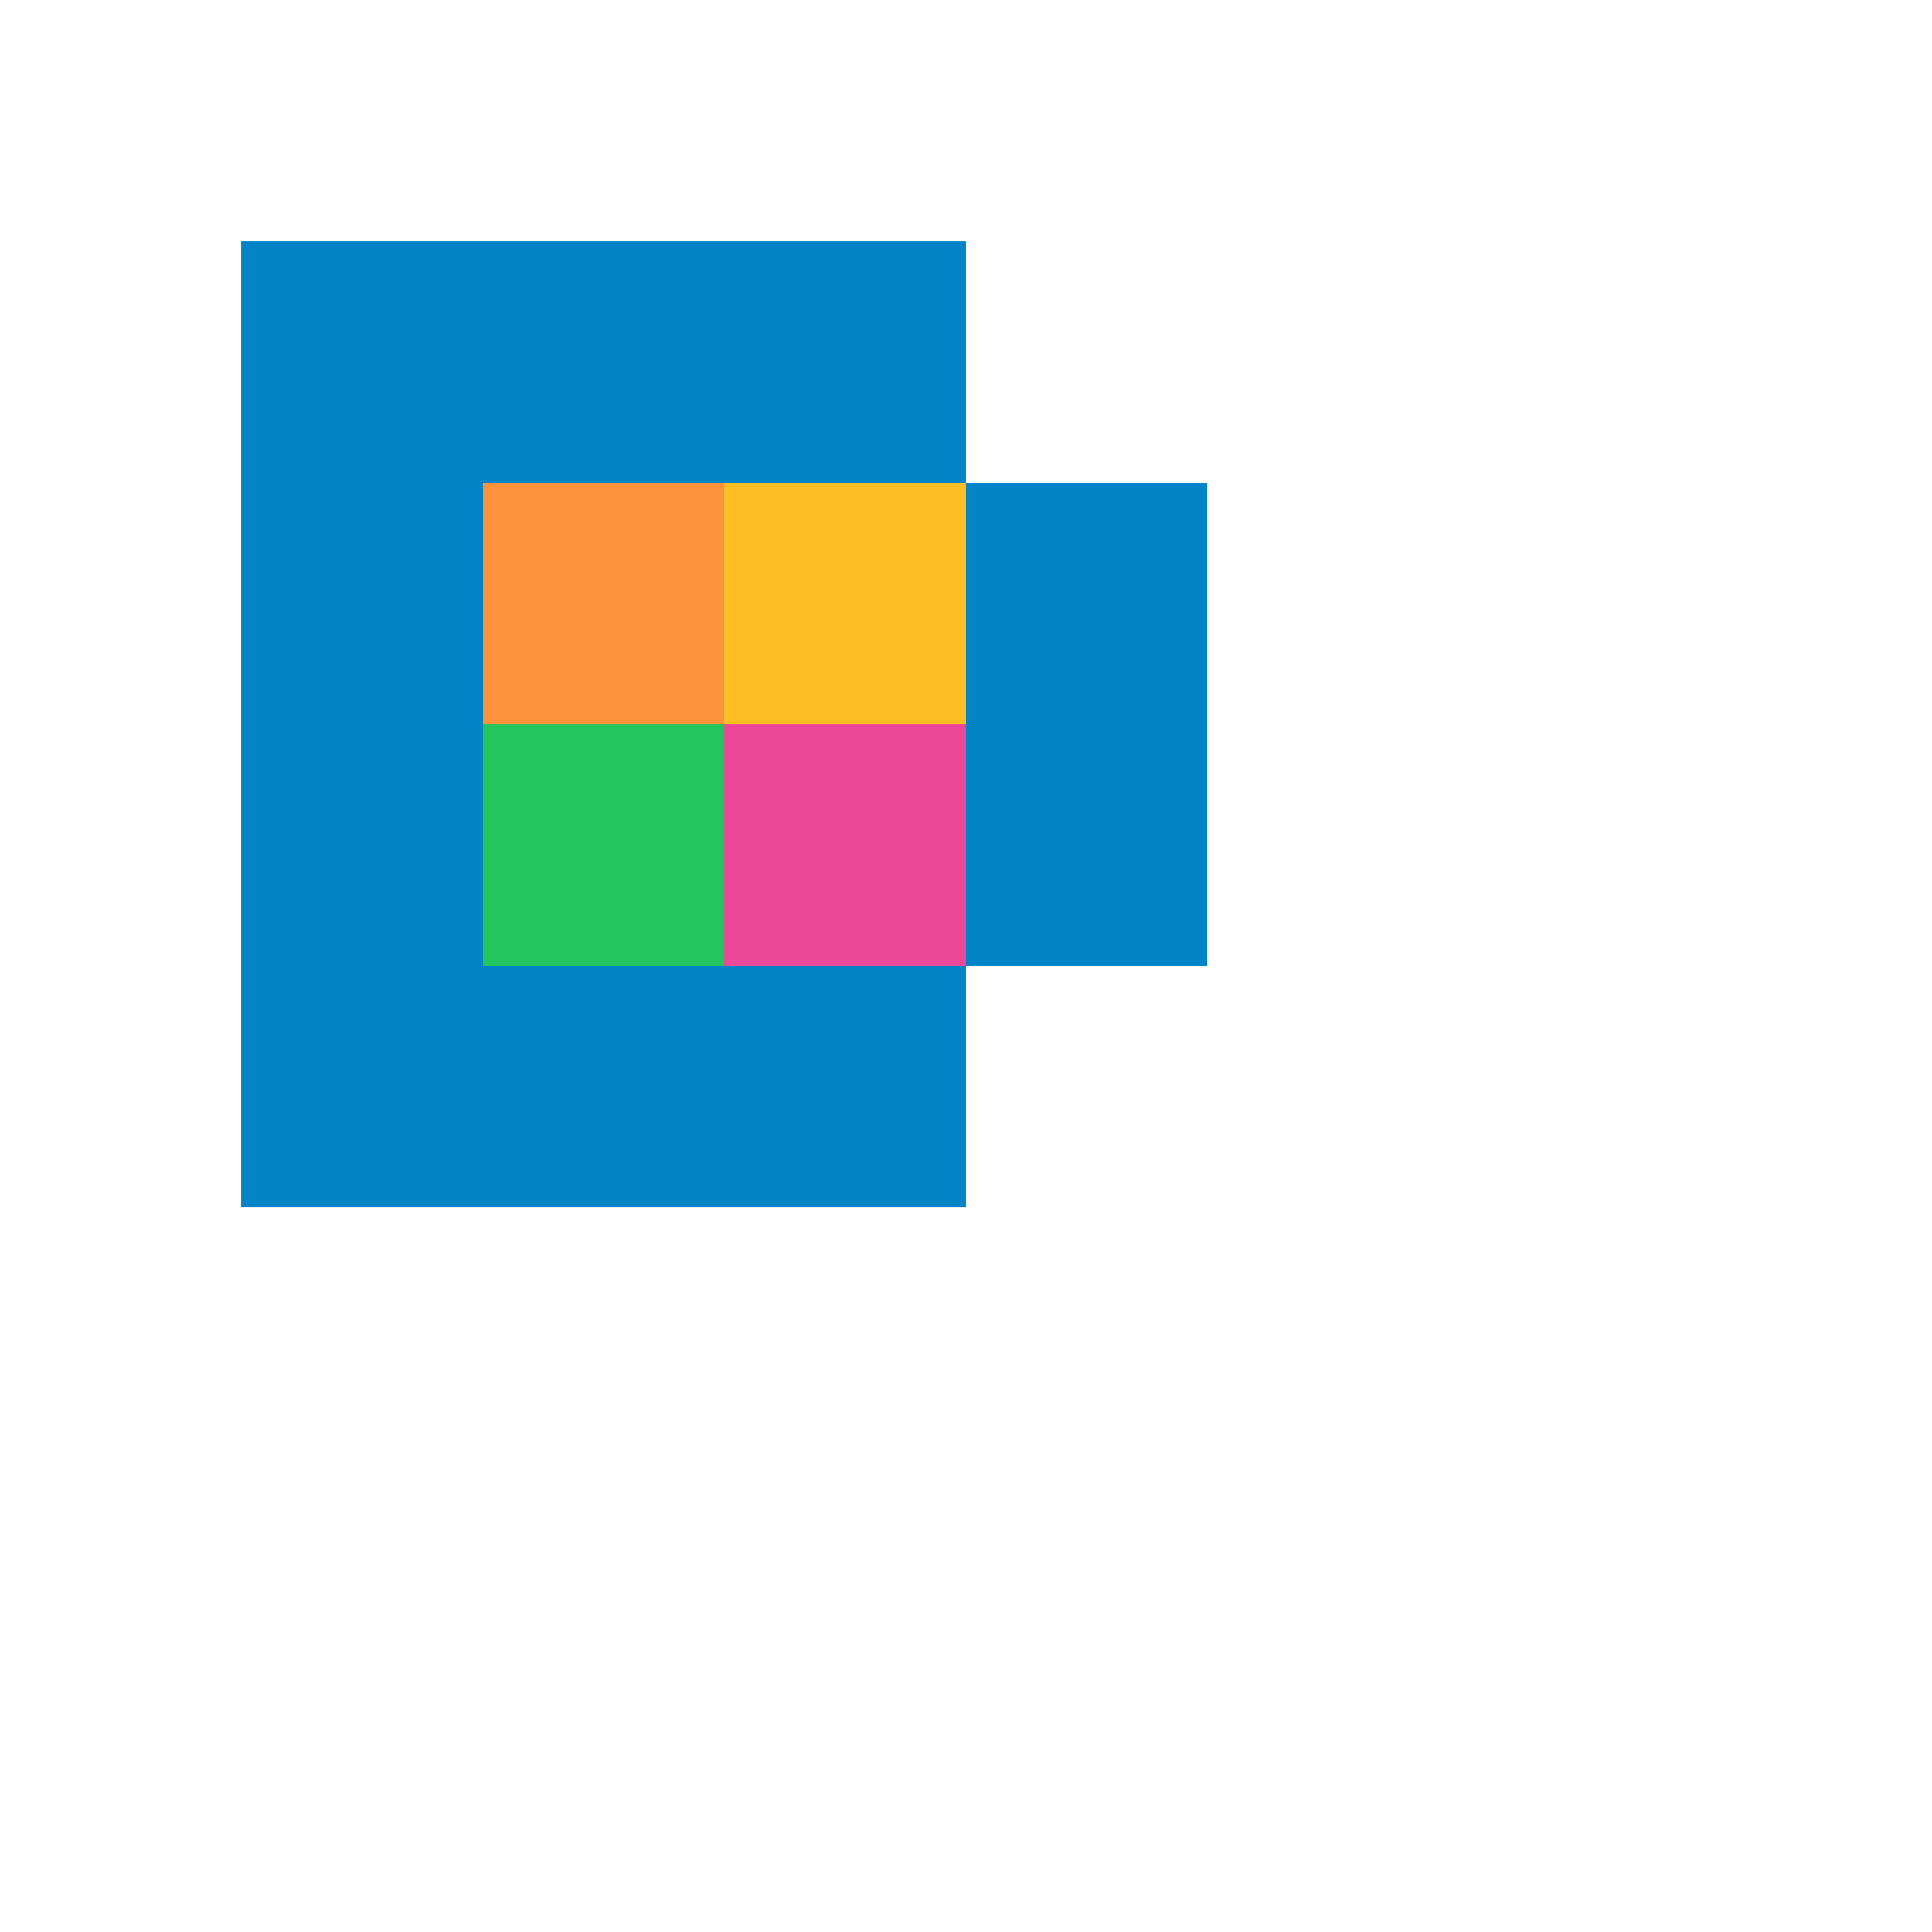
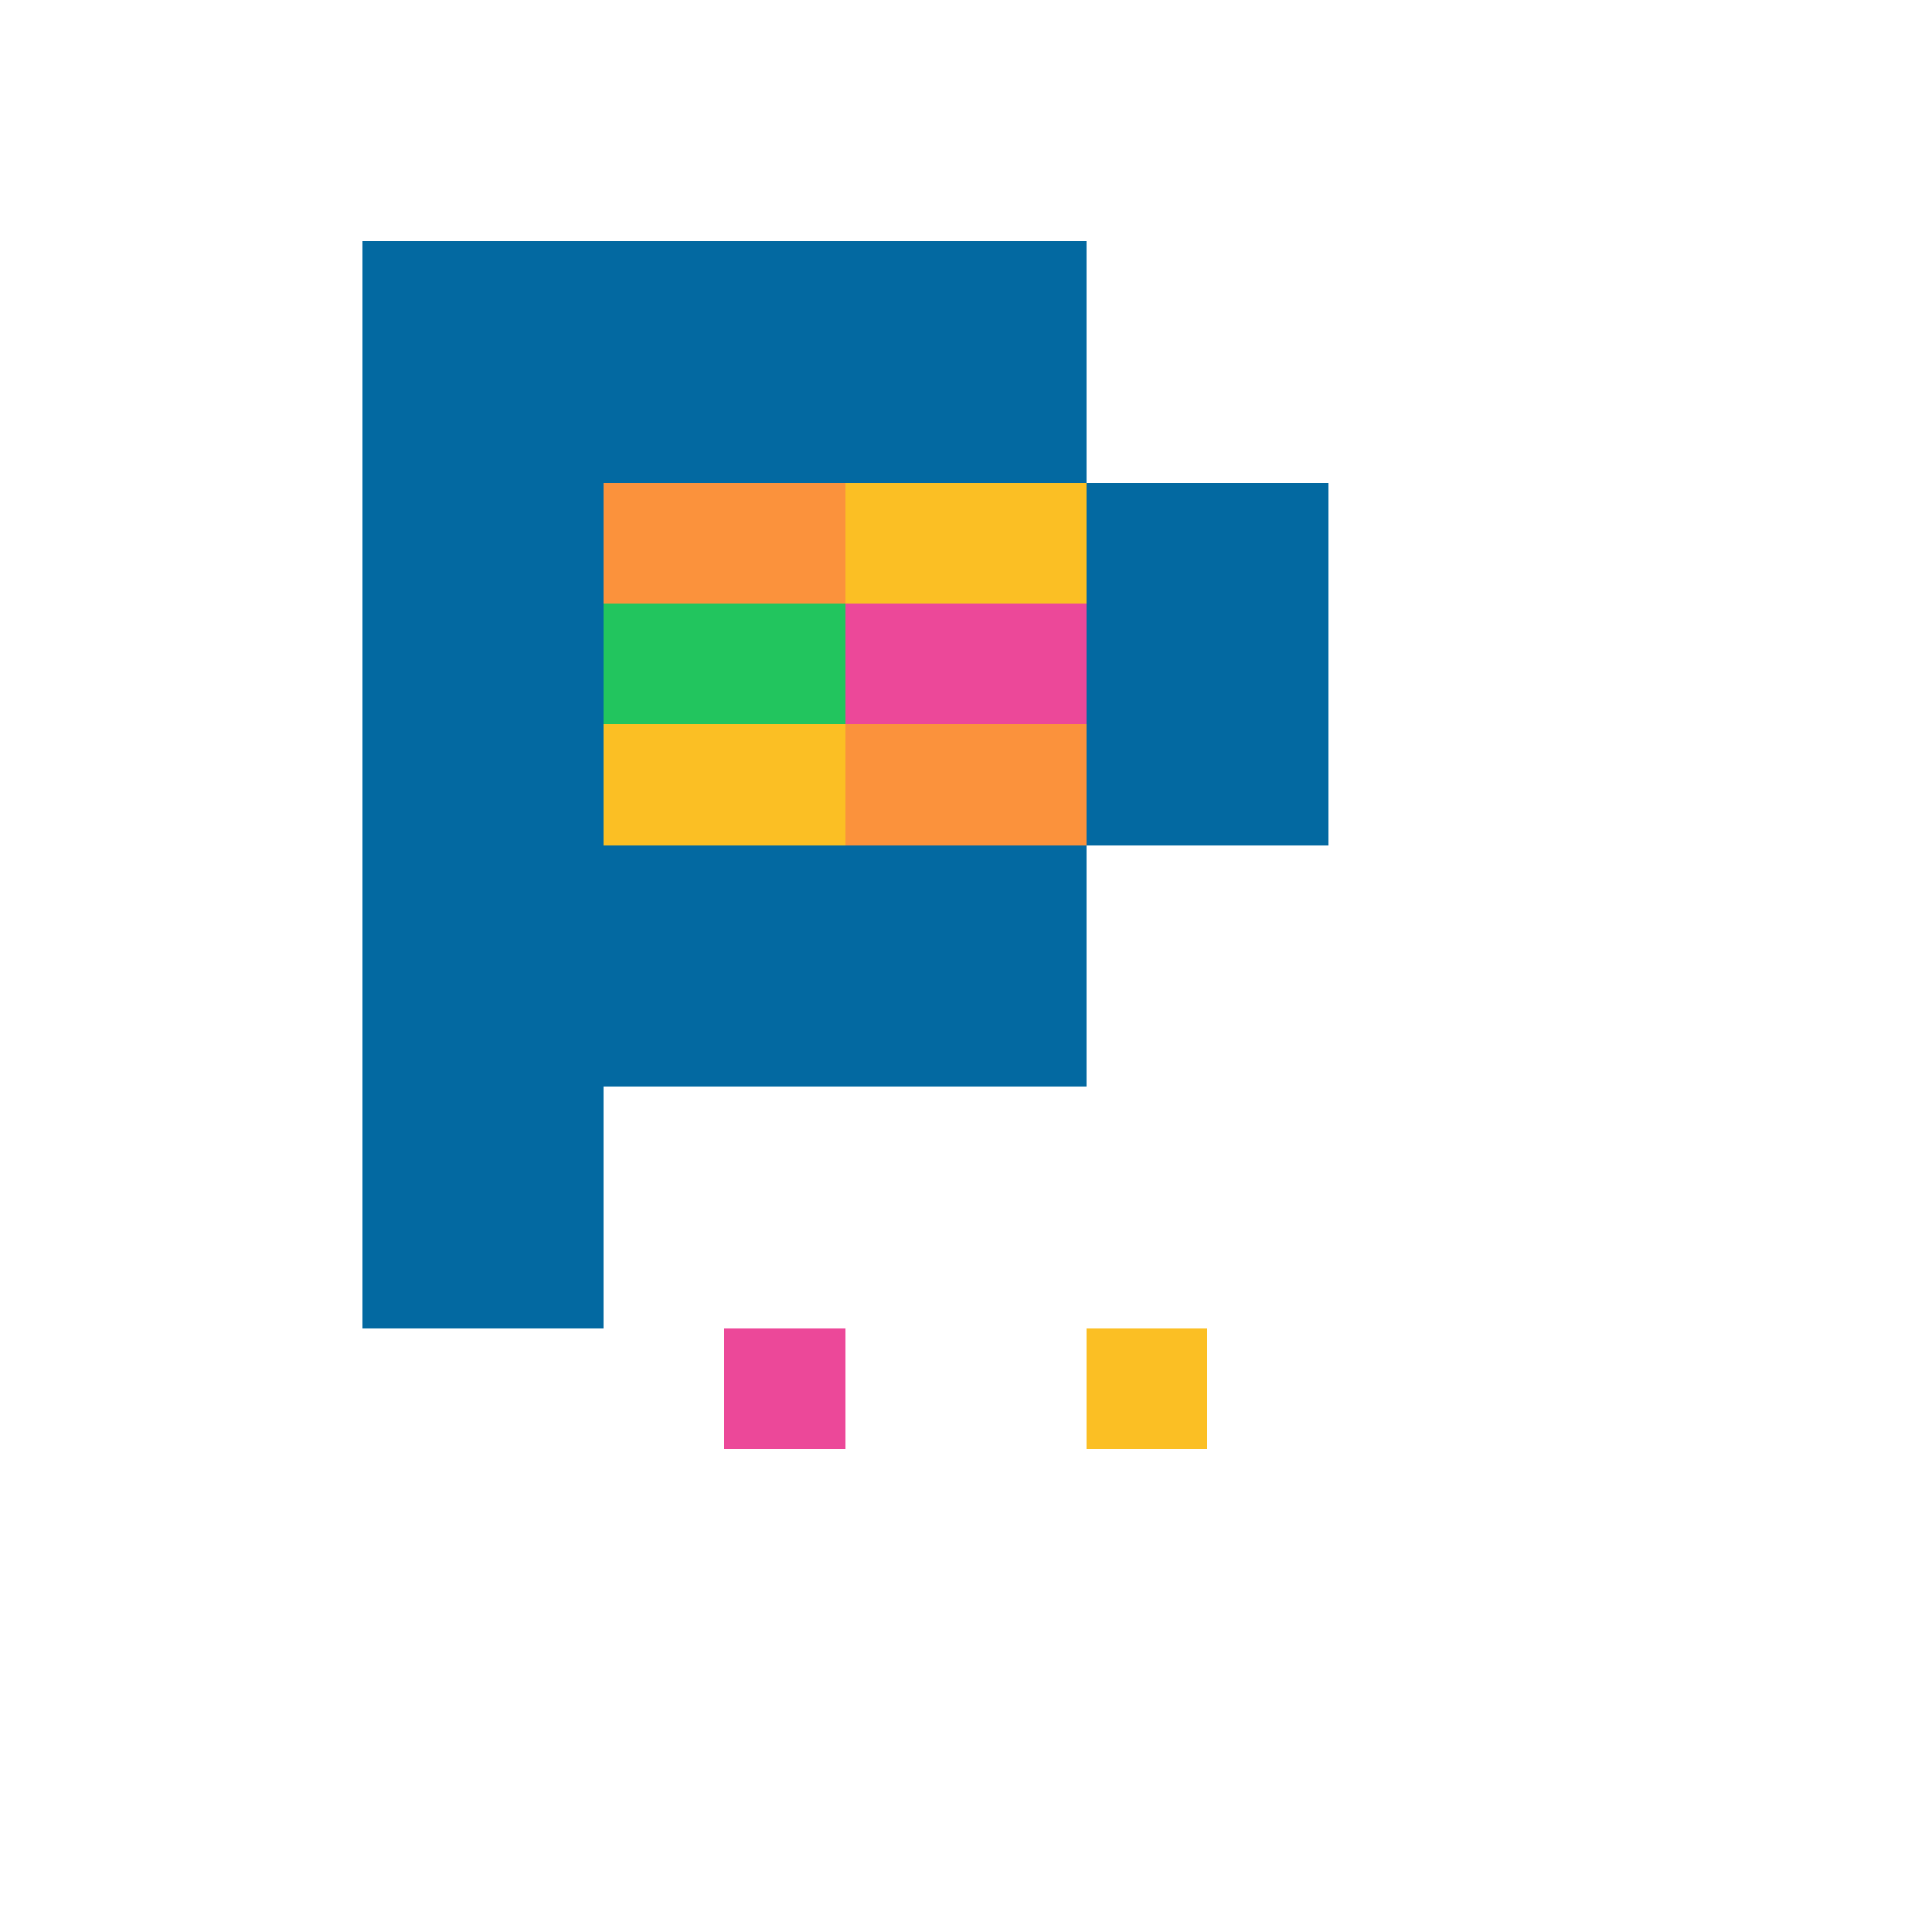
- <svg xmlns="http://www.w3.org/2000/svg" viewBox="0 0 8 8" shape-rendering="crispEdges">
-   <rect x="1" y="1" width="3" height="1" fill="#0284c7" />
-   <rect x="1" y="2" width="1" height="3" fill="#0284c7" />
-   <rect x="1" y="4" width="3" height="1" fill="#0284c7" />
-   <rect x="4" y="2" width="1" height="2" fill="#0284c7" />
-   <rect x="2" y="2" width="1" height="1" fill="#fb923c" />
-   <rect x="3" y="2" width="1" height="1" fill="#fbbf24" />
-   <rect x="2" y="3" width="1" height="1" fill="#22c55e" />
-   <rect x="3" y="3" width="1" height="1" fill="#ec4899" />
+ <svg xmlns="http://www.w3.org/2000/svg" viewBox="0 0 16 16" shape-rendering="crispEdges">
+   <rect x="3" y="2" width="6" height="2" fill="#0369a1" />
+   <rect x="3" y="4" width="2" height="7" fill="#0369a1" />
+   <rect x="3" y="7" width="6" height="2" fill="#0369a1" />
+   <rect x="9" y="4" width="2" height="3" fill="#0369a1" />
+   <rect x="5" y="4" width="2" height="1" fill="#fb923c" />
+   <rect x="7" y="4" width="2" height="1" fill="#fbbf24" />
+   <rect x="5" y="5" width="2" height="1" fill="#22c55e" />
+   <rect x="7" y="5" width="2" height="1" fill="#ec4899" />
+   <rect x="5" y="6" width="2" height="1" fill="#fbbf24" />
+   <rect x="7" y="6" width="2" height="1" fill="#fb923c" />
+   <rect x="3" y="9" width="2" height="2" fill="#0369a1" />
+   <rect x="6" y="11" width="1" height="1" fill="#ec4899" />
+   <rect x="9" y="11" width="1" height="1" fill="#fbbf24" />
</svg>
